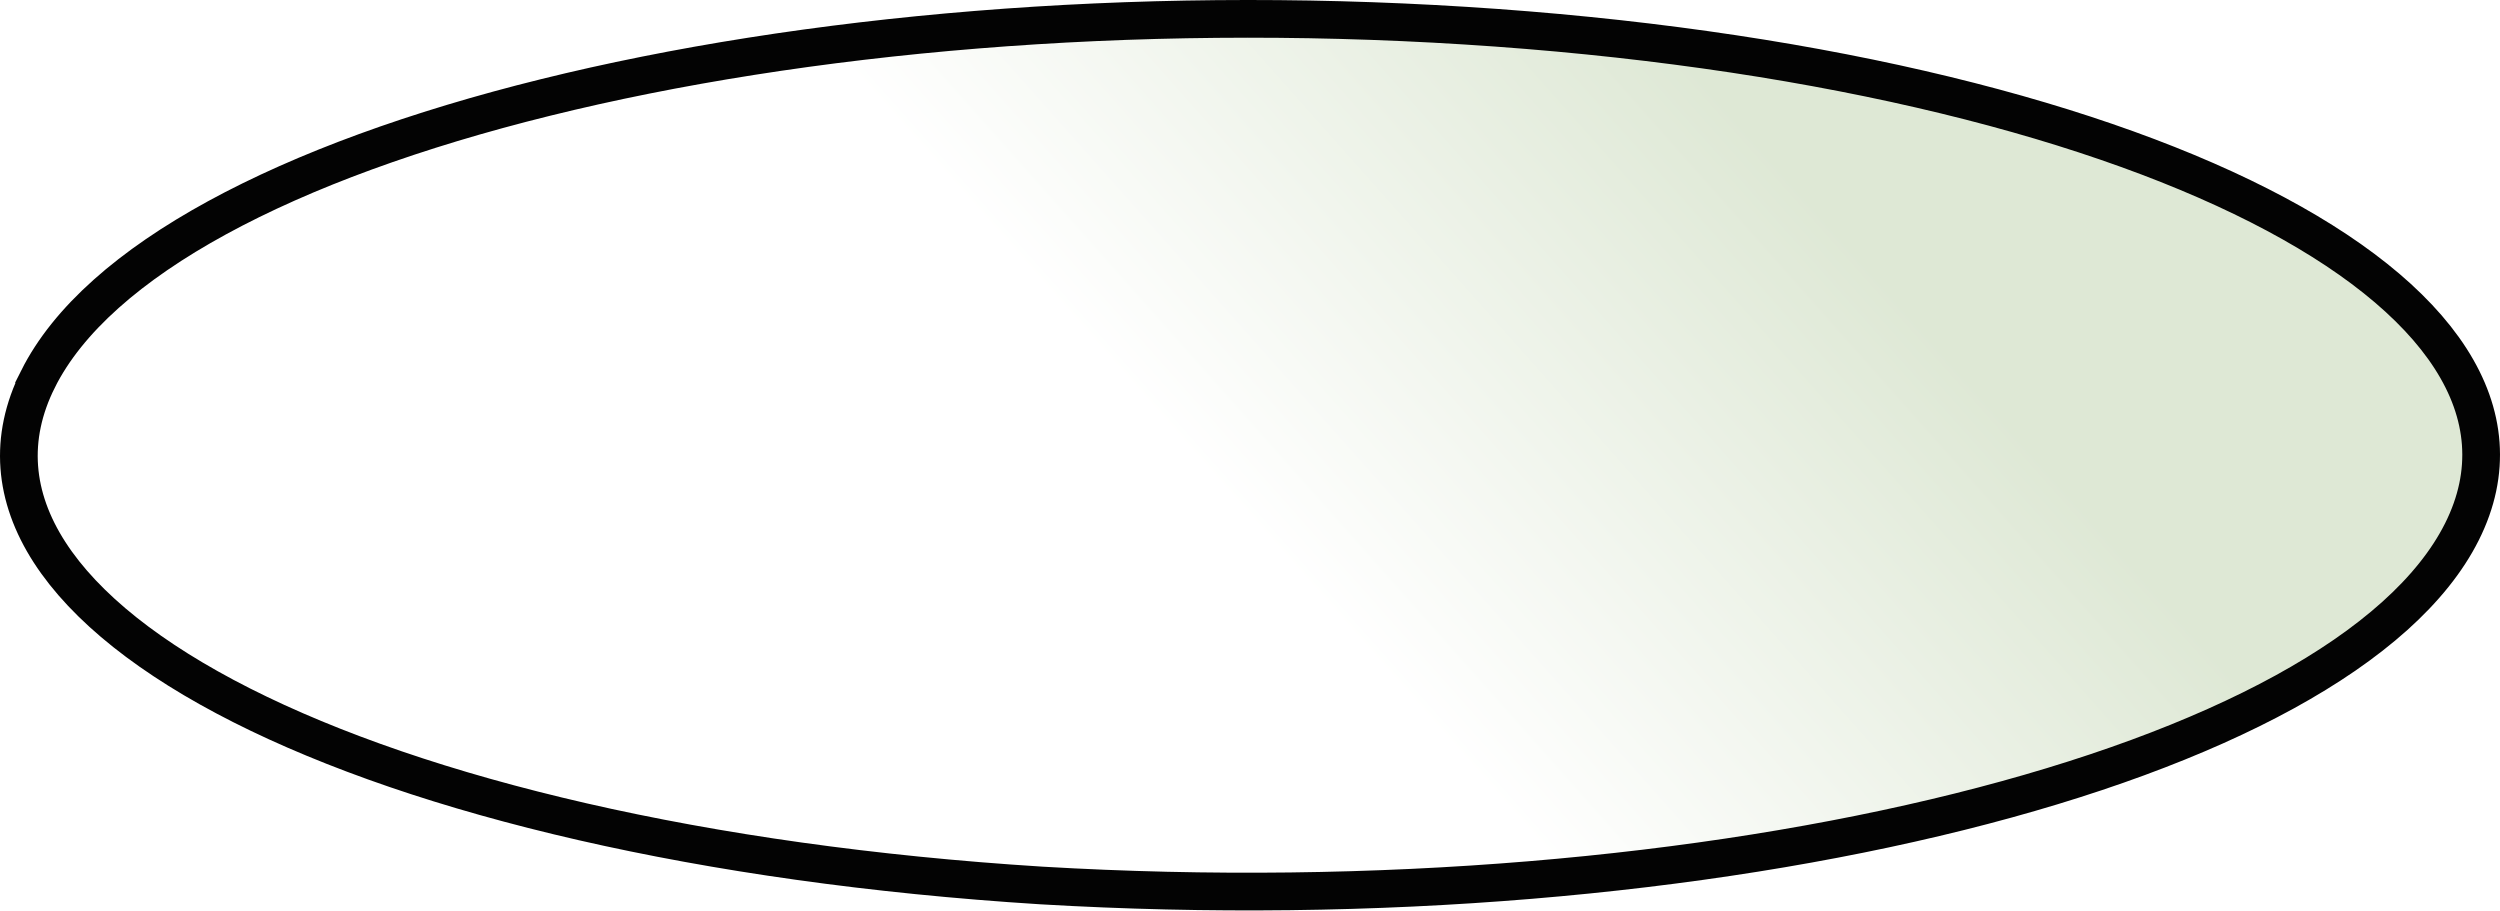
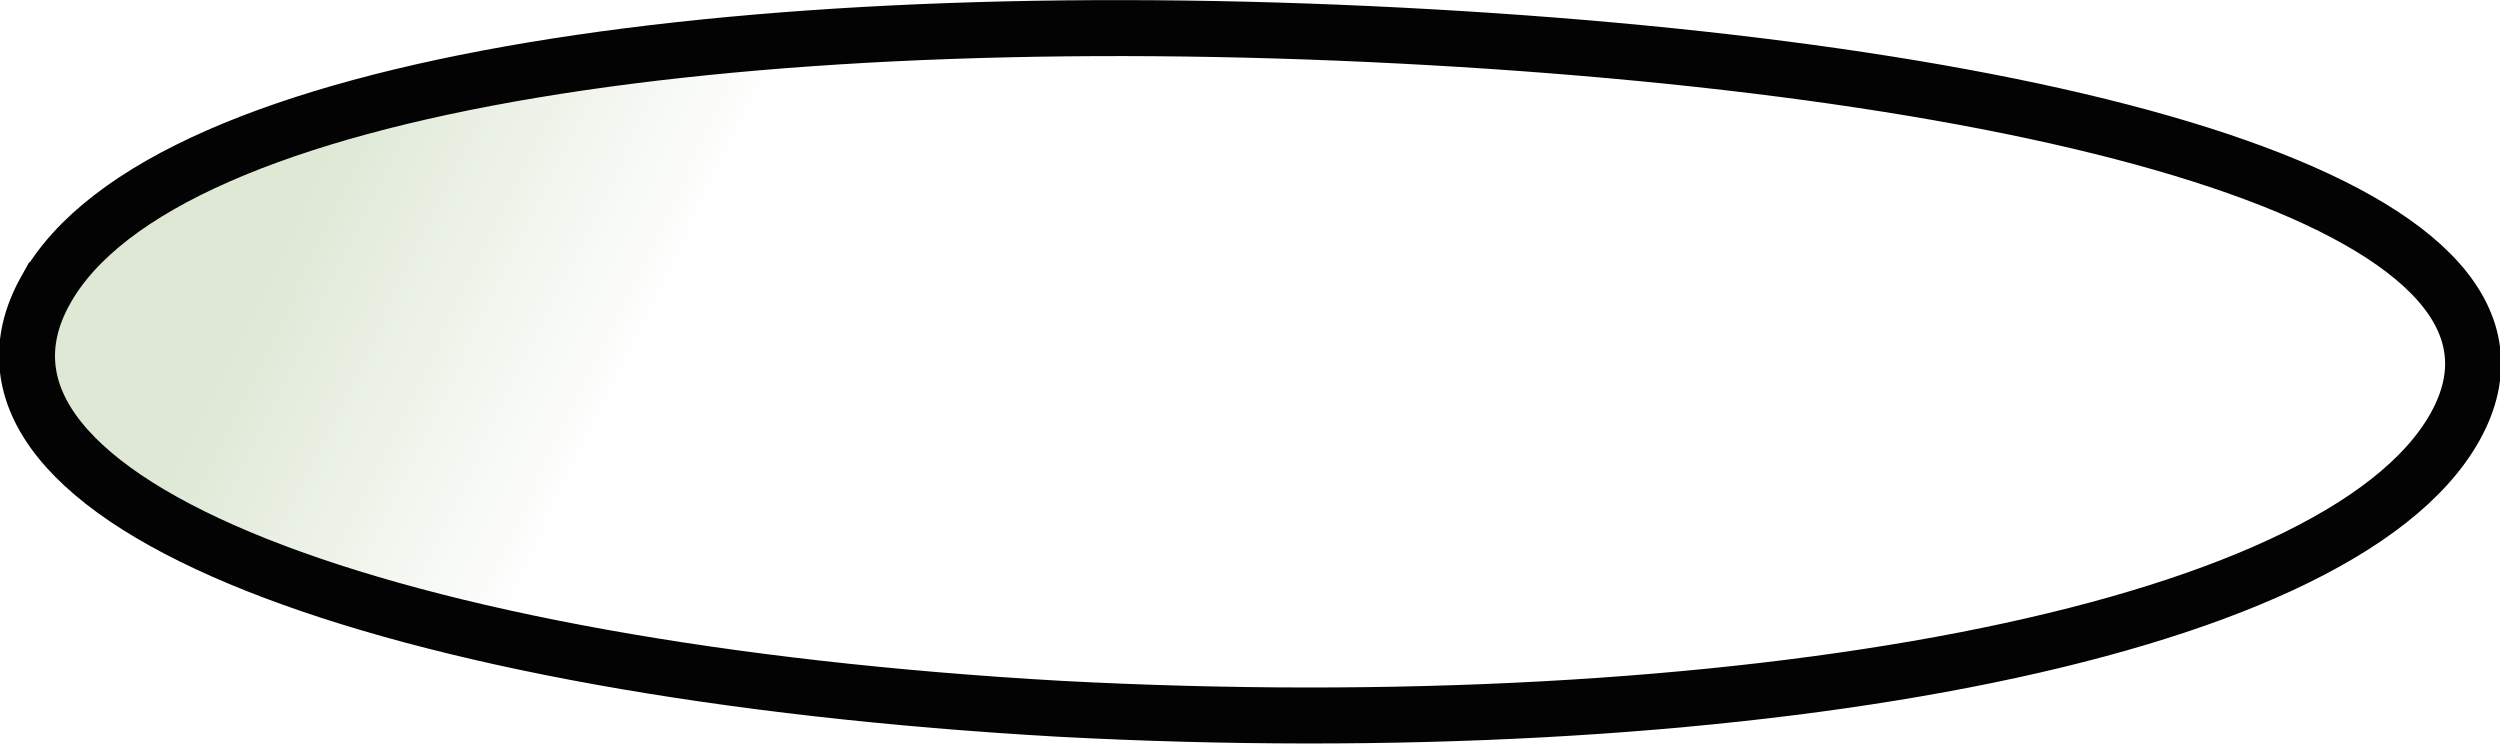
- <svg xmlns="http://www.w3.org/2000/svg" xmlns:xlink="http://www.w3.org/1999/xlink" width="266.149" height="96.922" id="svg5083" version="1.1">
-   <defs id="defs5085">
-     <linearGradient xlink:href="#linearGradient3820" id="linearGradient5064" gradientUnits="userSpaceOnUse" x1="1740.575" y1="2739.981" x2="1689.879" y2="2785.045" gradientTransform="translate(598.9681,-17.83761)" />
+ <svg xmlns="http://www.w3.org/2000/svg" xmlns:xlink="http://www.w3.org/1999/xlink" width="267.944" height="79.677" id="svg4847" version="1.1">
+   <defs id="defs4849">
+     <linearGradient xlink:href="#linearGradient3820" id="linearGradient3928" gradientUnits="userSpaceOnUse" gradientTransform="matrix(1.000781,0,0,0.8998801,342.1127,835.7103)" x1="1573.992" y1="2747.216" x2="1612.172" y2="2763.926" />
    <linearGradient id="linearGradient3820">
      <stop style="stop-color:#dee8d5;stop-opacity:1;" offset="0" id="stop3822" />
      <stop style="stop-color:#ffffff;stop-opacity:1;" offset="1" id="stop3824" />
    </linearGradient>
-     <linearGradient y2="2785.045" x2="1689.879" y1="2739.981" x1="1740.575" gradientTransform="translate(-1140.002,-2262.387)" gradientUnits="userSpaceOnUse" id="linearGradient5081" xlink:href="#linearGradient3820" />
+     <linearGradient y2="2763.926" x2="1612.172" y1="2747.216" x1="1573.992" gradientTransform="matrix(1.000781,0,0,0.8998801,-1303.427,-1955.728)" gradientUnits="userSpaceOnUse" id="linearGradient4845" xlink:href="#linearGradient3820" />
  </defs>
-   <g id="layer1" transform="translate(-404.0685,-452.4725)">
-     <path id="path5062" d="m 408.12,492.817 c 12.668,-25.264 80.703,-42.104 151.961,-37.612 71.257,4.492 118.753,28.613 106.085,53.878 -12.57,25.068 -79.703,41.88 -151.251,37.656 -71.967,-4.535 -119.462,-28.657 -106.794,-53.921 z" style="fill:url(#linearGradient5081);fill-opacity:1;stroke:#000000;stroke-width:4.014;stroke-miterlimit:4;stroke-opacity:0.987;display:inline" />
+   <g id="layer1" transform="translate(-241.0214,-492.5146)">
+     <path style="fill:url(#linearGradient4845);fill-opacity:1;stroke:#000000;stroke-width:6;stroke-miterlimit:4;stroke-opacity:0.987;stroke-dasharray:none;display:inline" d="m 245.904,523.625 c 12.678,-22.735 77.1,-31.166 148.412,-27.124 71.313,4.042 122.512,19.026 109.834,41.761 -12.58,22.558 -77.932,34.02 -149.536,30.219 -72.023,-4.081 -121.389,-22.121 -108.711,-44.856 z" id="path3926" />
  </g>
</svg>
